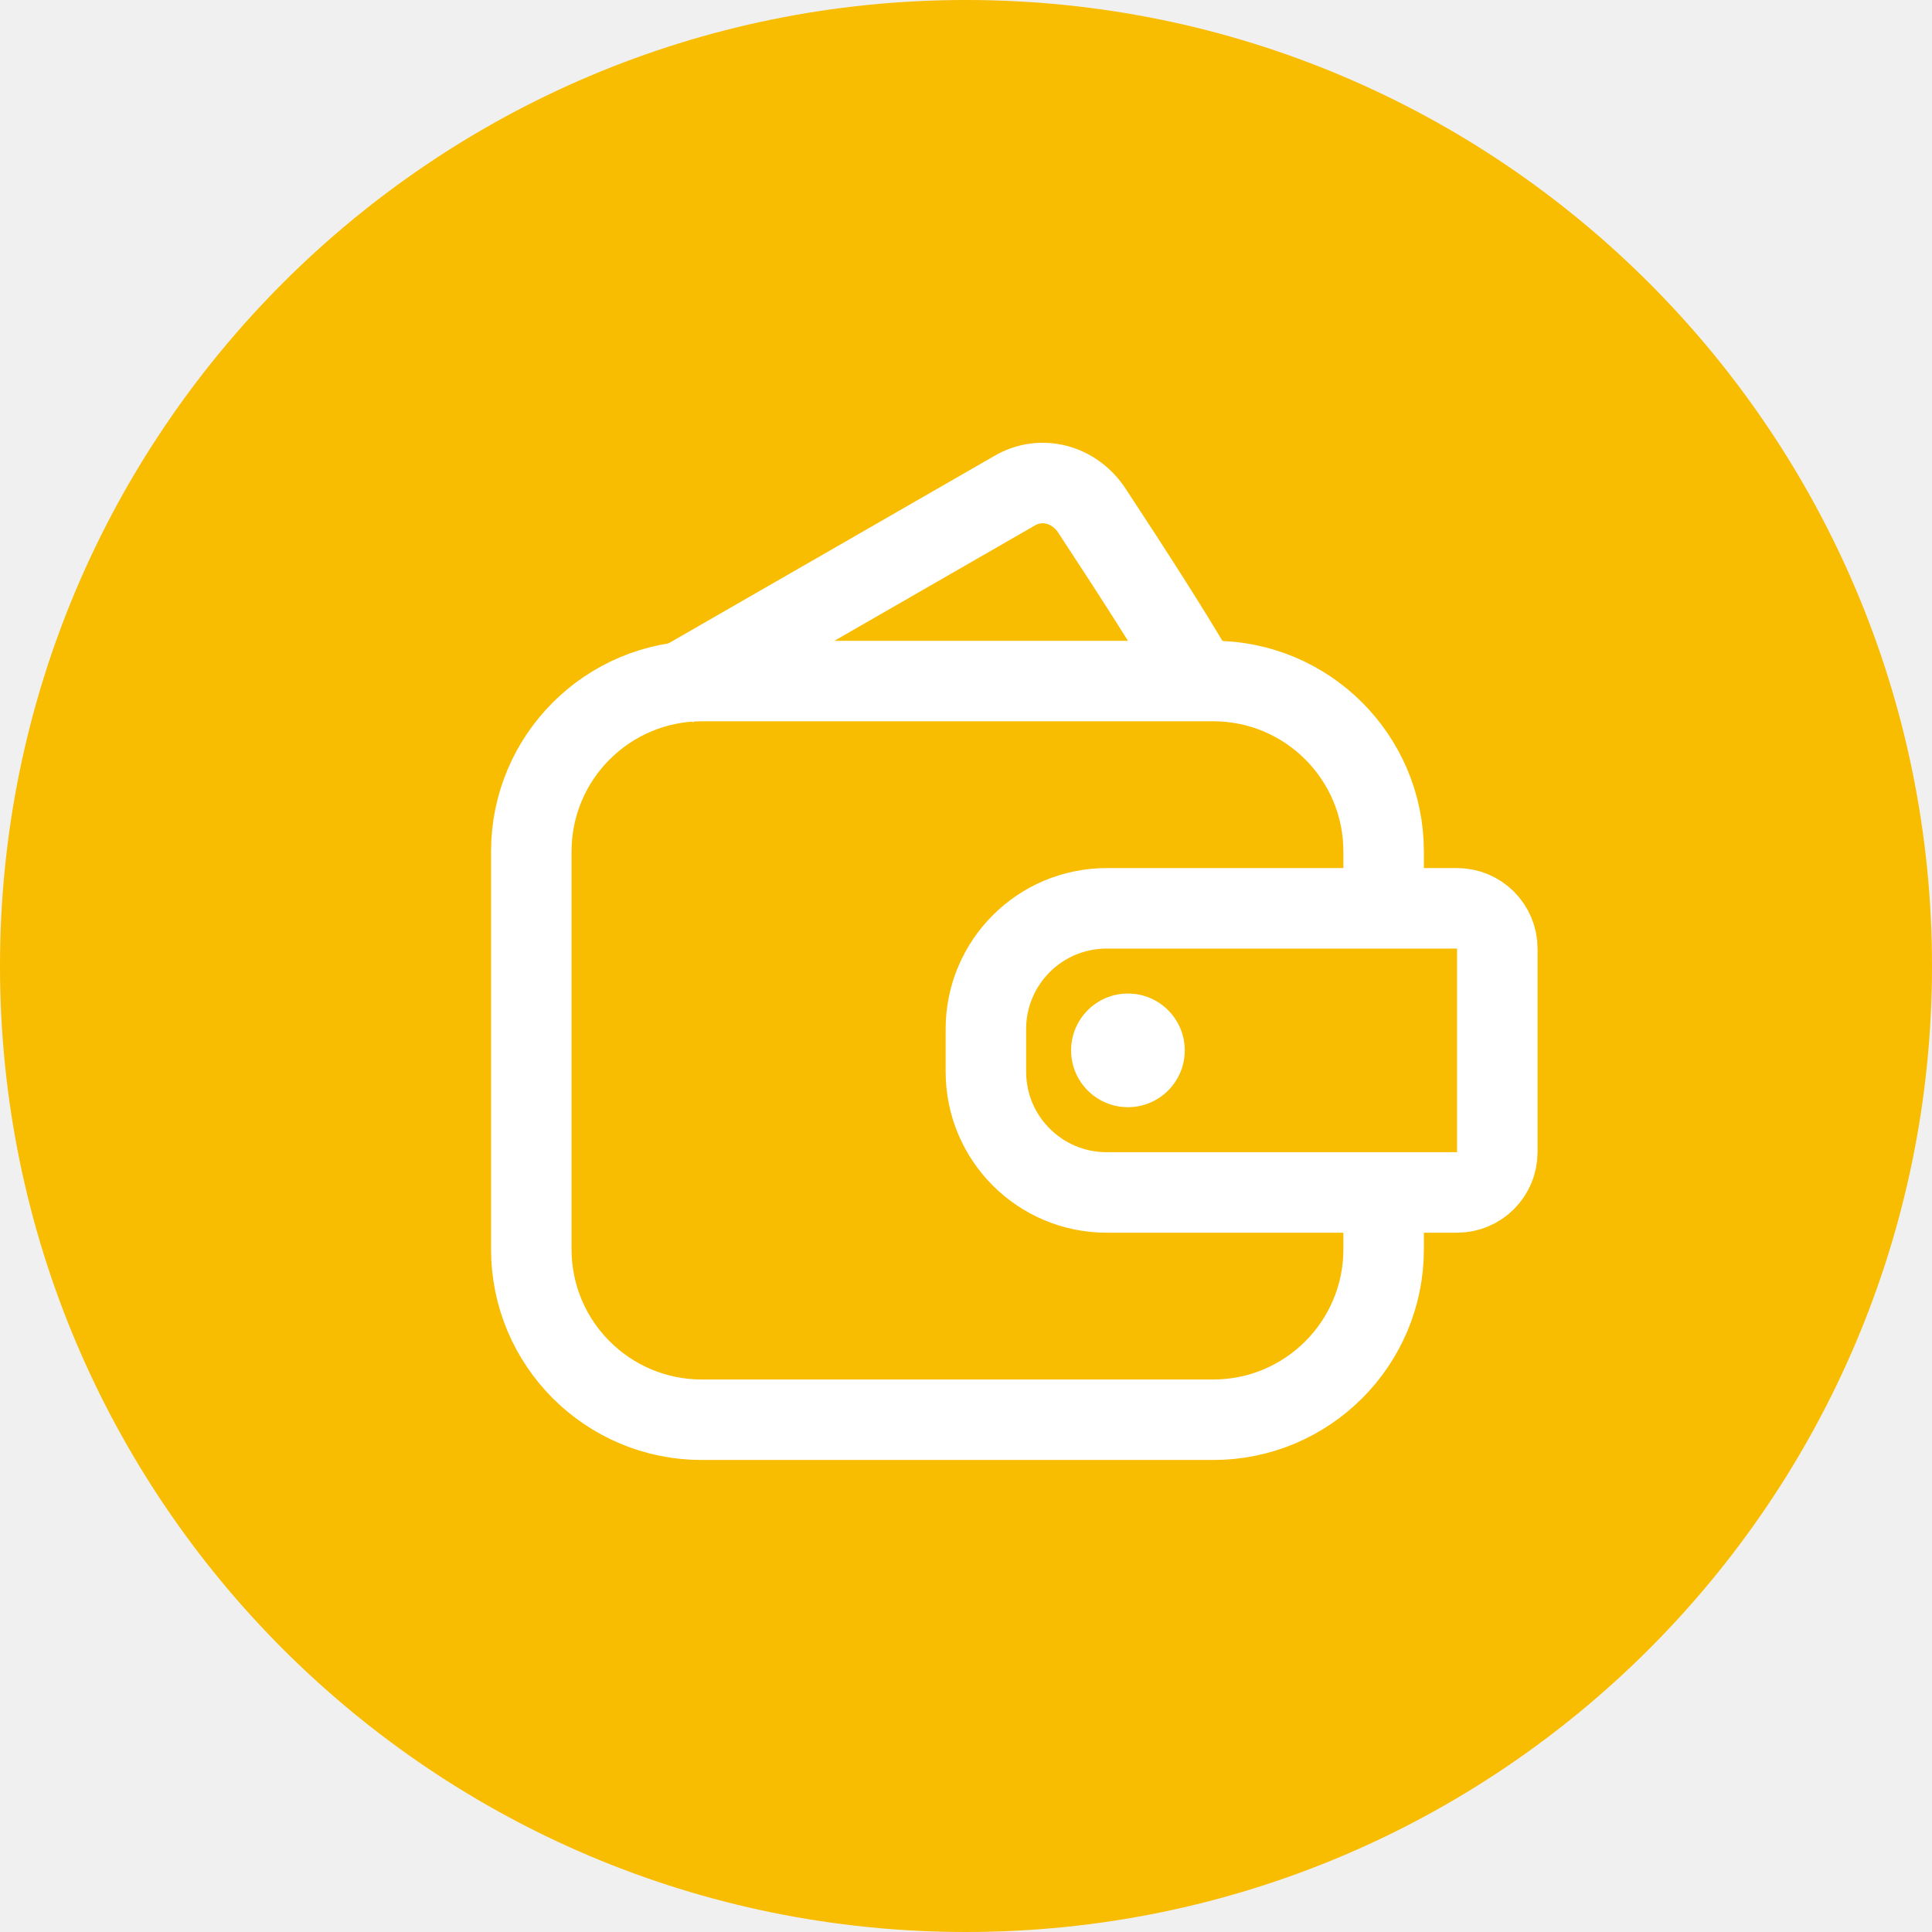
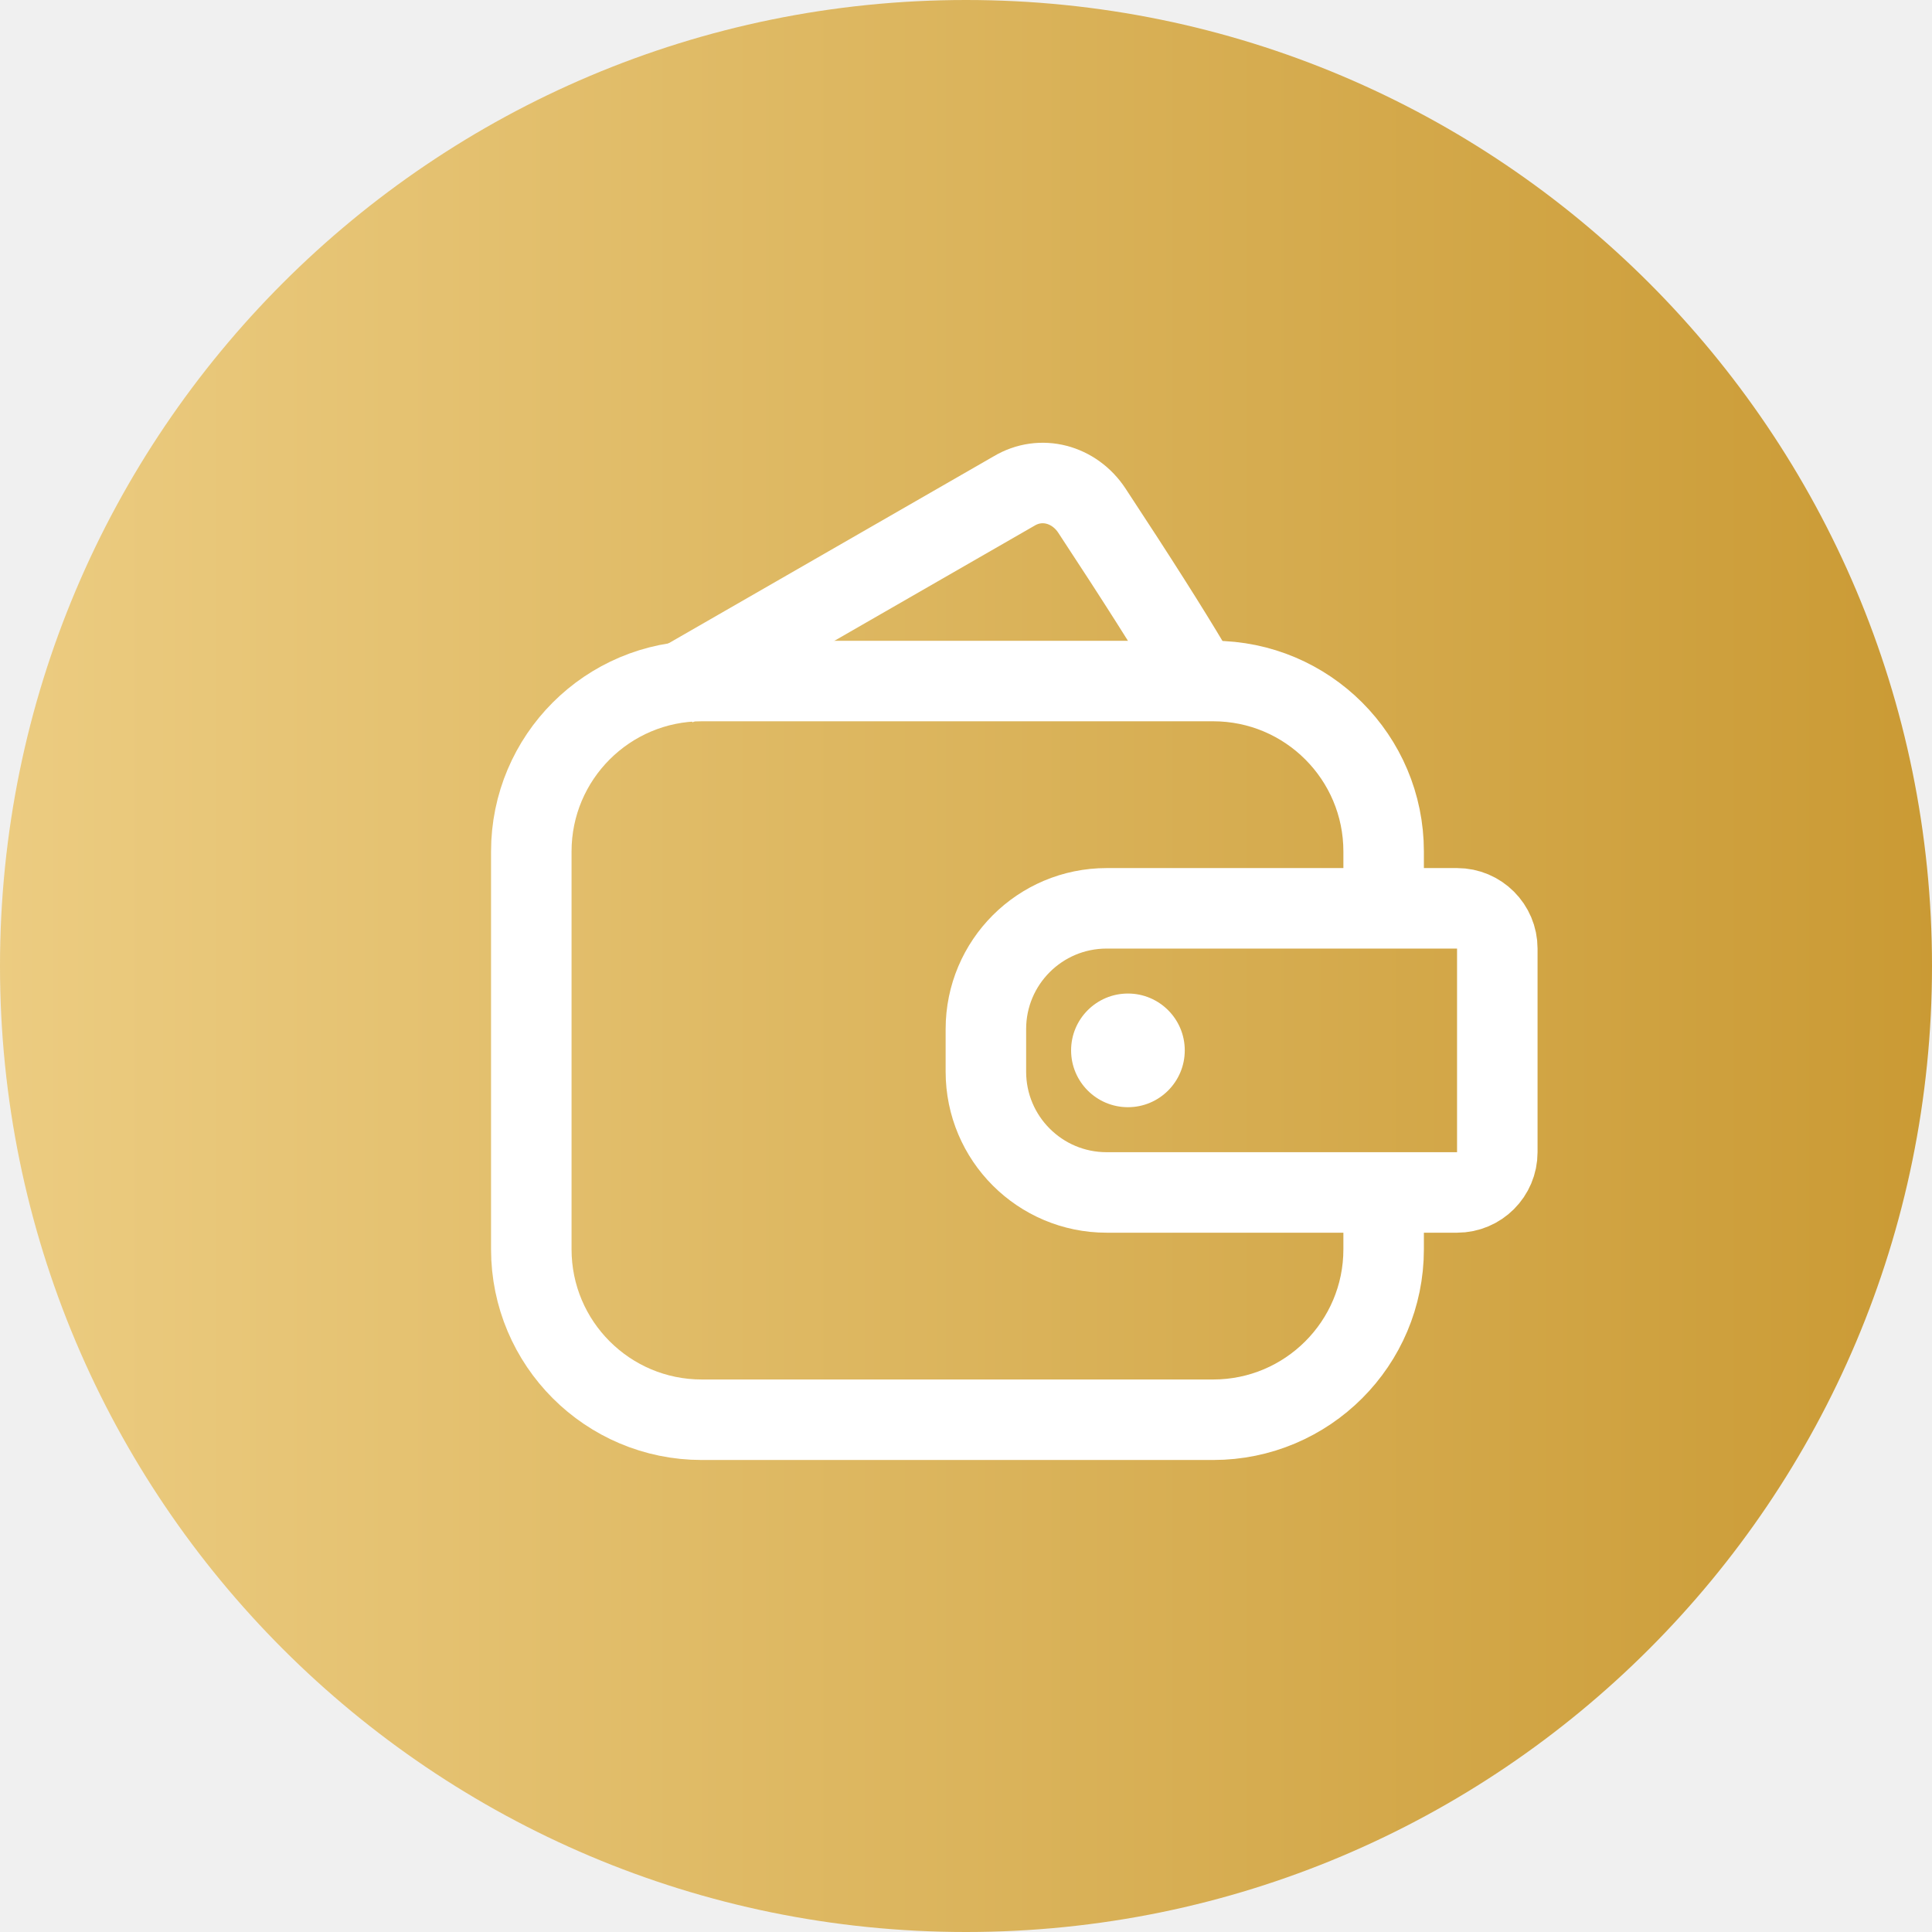
<svg xmlns="http://www.w3.org/2000/svg" width="48px" height="48px" viewBox="0 0 48 48" version="1.1">
+   <defs>
+     <linearGradient id="Gradient1">
+       <stop stop-color="#eccc81" offset="0%" />
+       <stop stop-color="#dbb45c" offset="50%" />
+       <stop stop-color="#ca9a34" offset="100%" />
+     </linearGradient>
+   </defs>
  <g id="主页" stroke="none" stroke-width="1" fill="none" fill-rule="evenodd">
    <g id="跨链桥-已连接钱包-连接弹层" transform="translate(-1260, -93)">
      <g id="弹层" transform="translate(1121, 69)">
        <g id="icon_pop_wallet" transform="translate(139, 24)">
-           <circle id="椭圆形" fill="#F8BC00" cx="24" cy="24" r="24" />
+           <circle id="椭圆形" fill="url(#Gradient1)" cx="24" cy="24" r="24" />
          <path d="M34.376,29.708 L34.376,31.038 C34.376,33.377 32.48,35.273 30.141,35.273 L17.435,35.273 C15.096,35.273 13.2,33.377 13.2,31.038 L13.2,21.155 C13.2,18.816 15.096,16.92 17.435,16.92 L30.141,16.92 C32.48,16.92 34.376,18.816 34.376,21.155 L34.376,22.506 L34.376,22.506" id="路径" stroke="#FFFFFF" stroke-width="2" />
          <path d="M16.709,17.08 L25.193,12.2 C25.862,11.799 26.69,12.022 27.128,12.687 C28.279,14.436 29.038,15.637 29.574,16.538" id="路径" stroke="#FFFFFF" stroke-width="2" />
          <g id="编组-4" transform="translate(24.49412, 22.56705)">
            <path d="M3,0 L11.706,0 C12.258,-1.08250786e-15 12.706,0.448 12.706,1 L12.706,6.059 C12.706,6.611 12.258,7.059 11.706,7.059 L3,7.059 C1.343,7.059 6.46995335e-16,5.716 0,4.059 L0,3 C2.41183085e-16,1.343 1.343,7.48448398e-16 3,0 Z" id="矩形" stroke="#FFFFFF" stroke-width="2" />
            <circle id="椭圆形" fill="#FFFFFF" cx="3.529" cy="3.529" r="1.412" />
          </g>
        </g>
      </g>
    </g>
  </g>
</svg>
